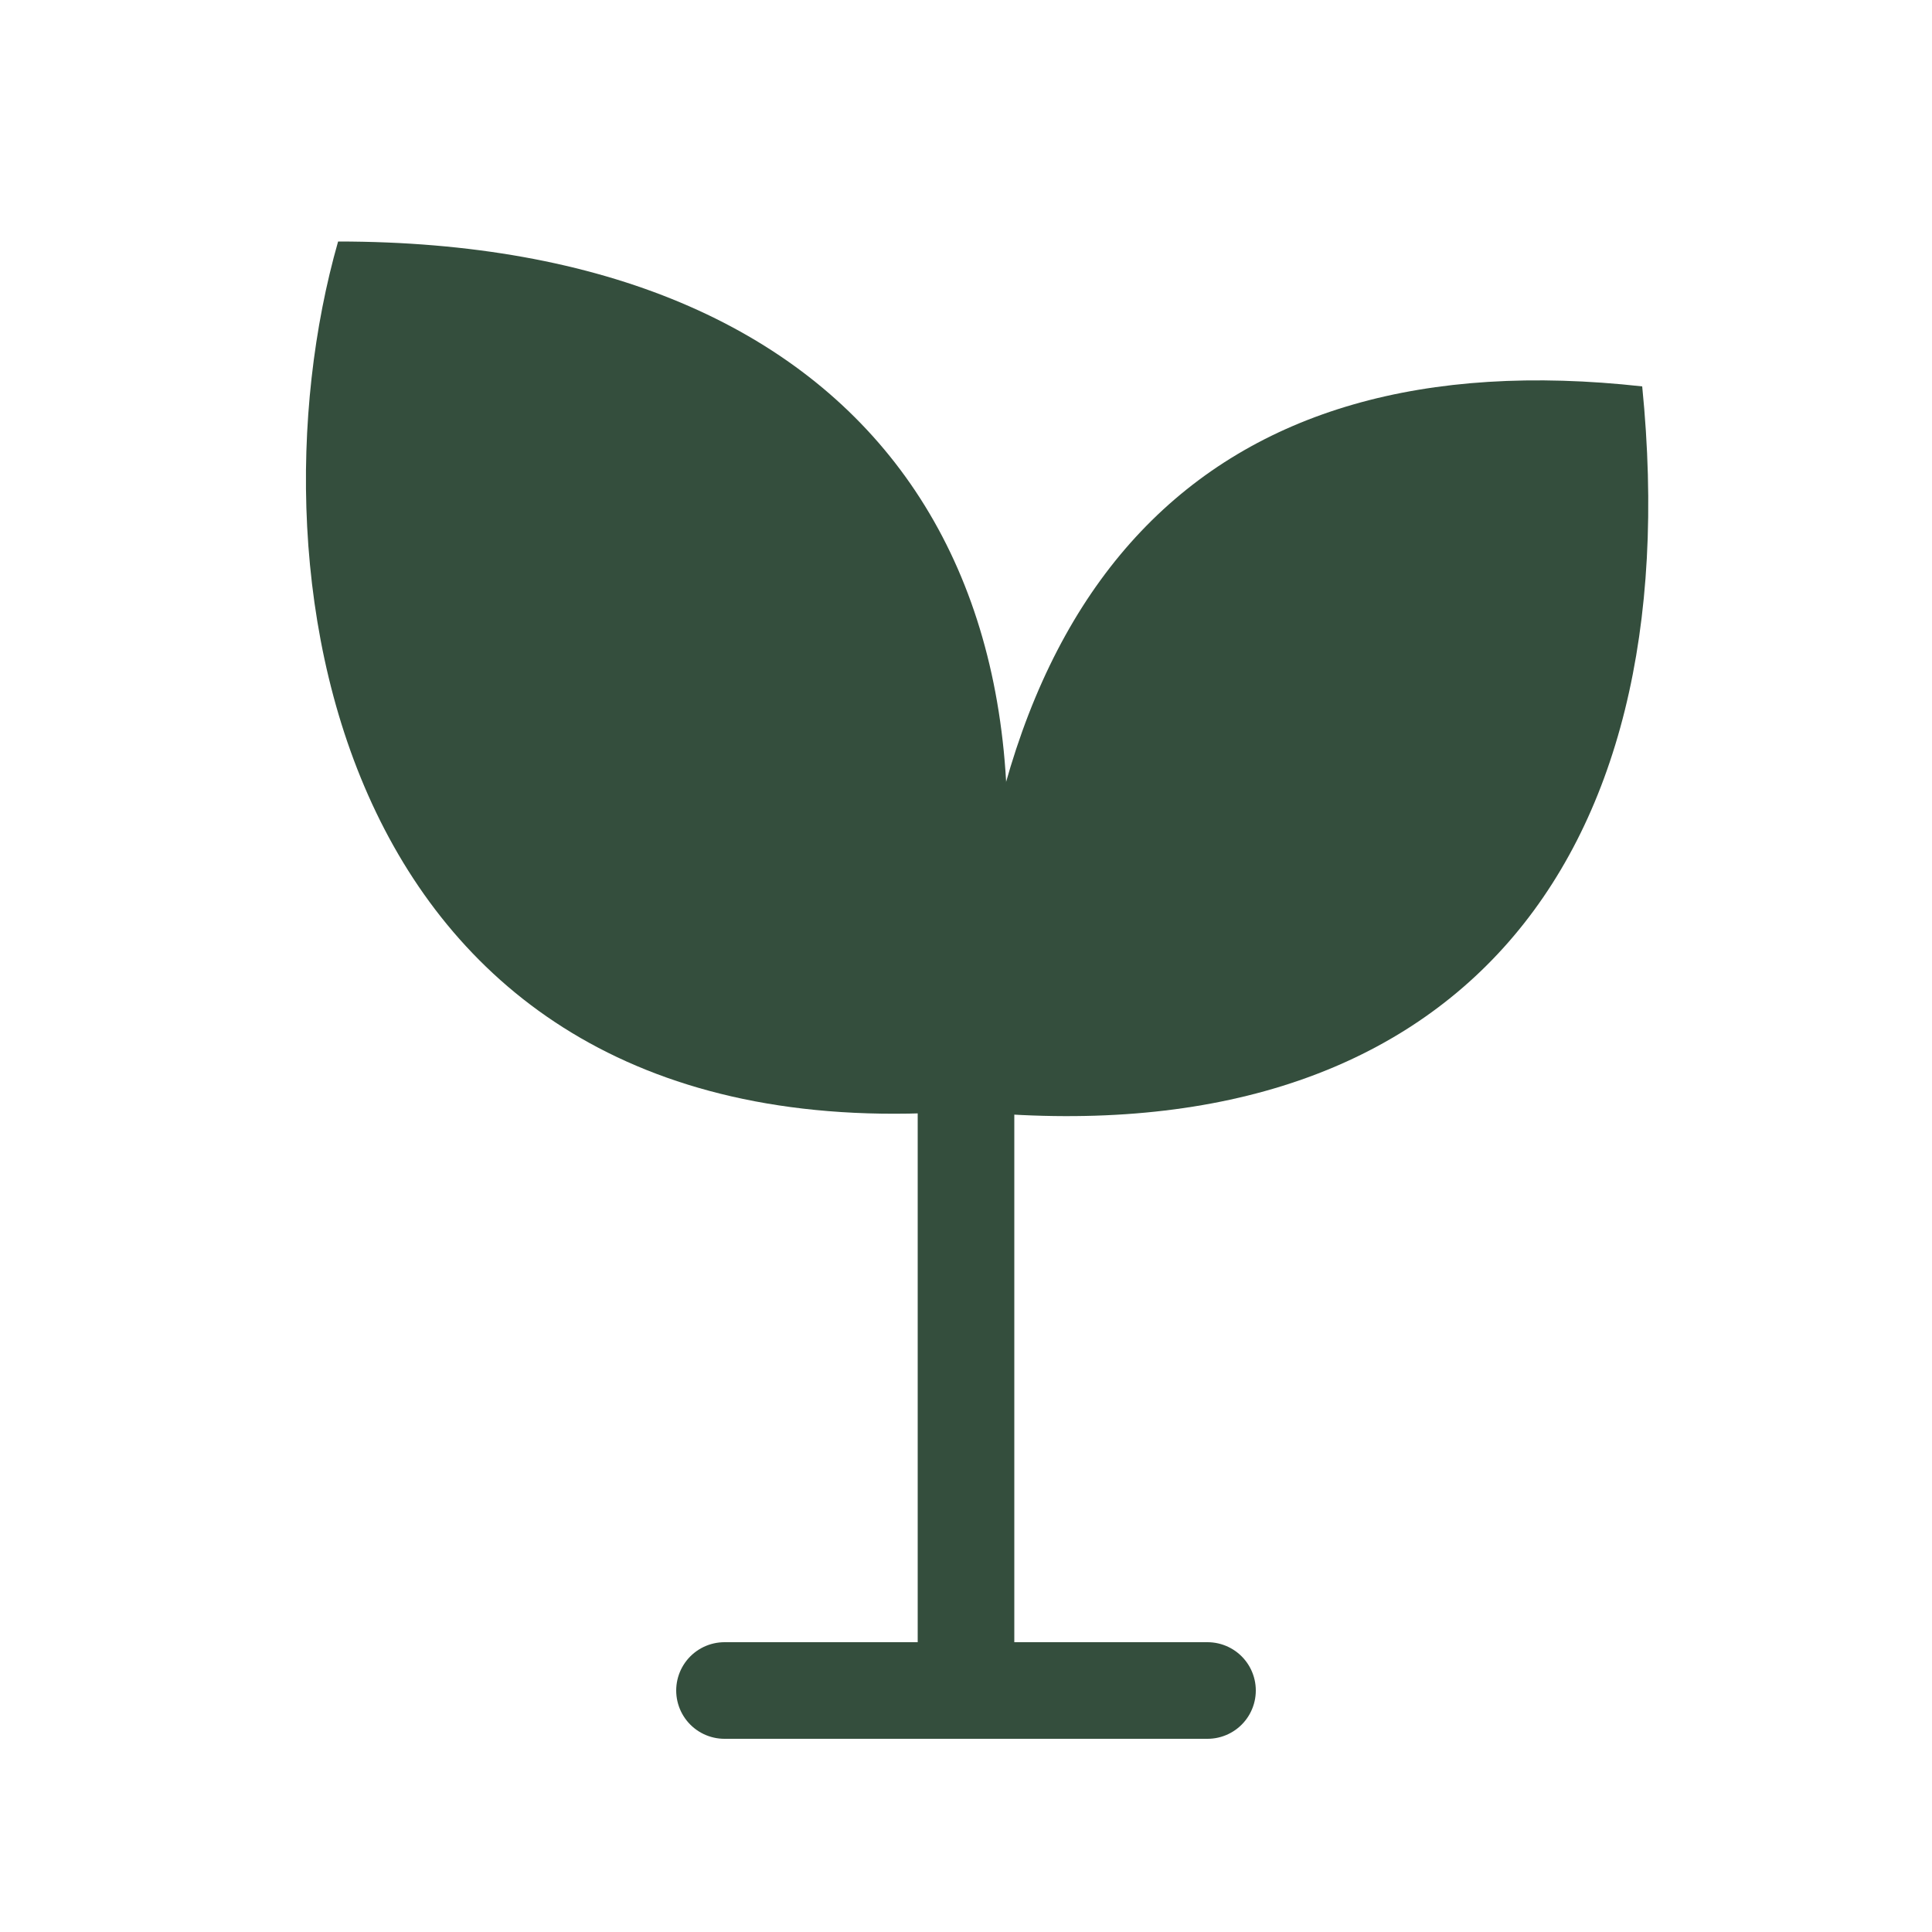
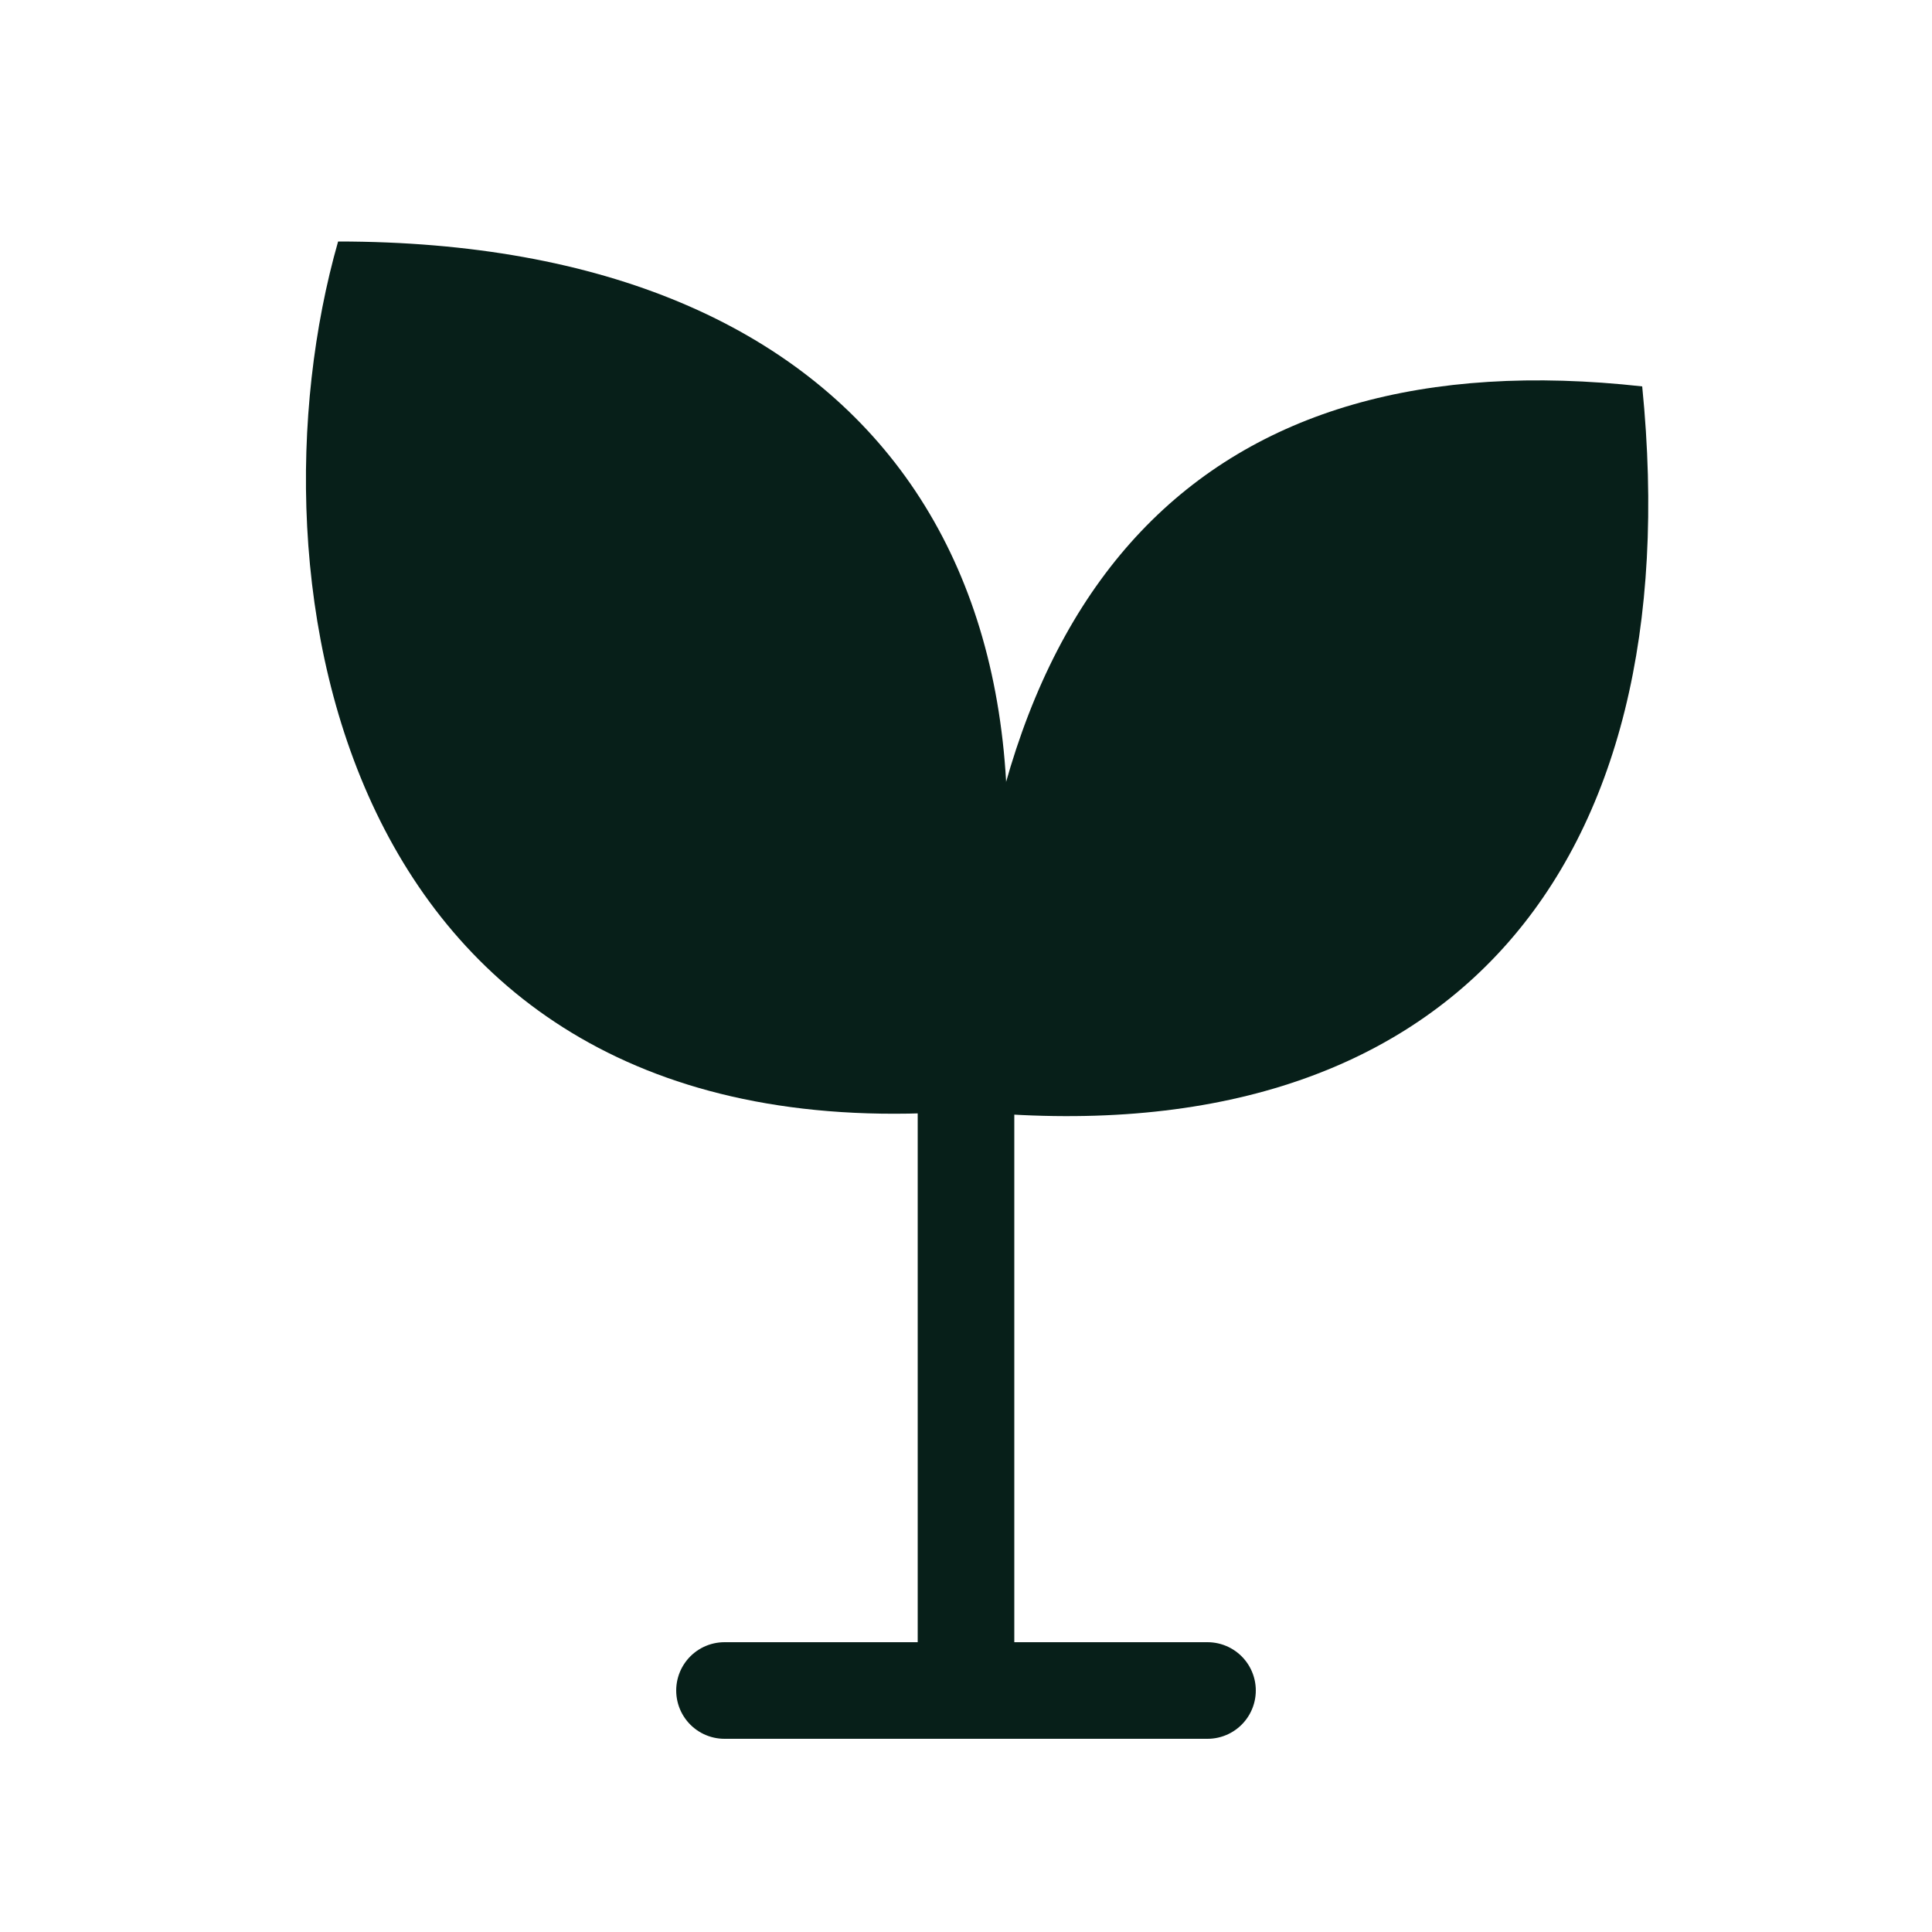
<svg xmlns="http://www.w3.org/2000/svg" width="40" height="40" viewBox="0 0 40 40">
-   <g color="#344E3D" transform="translate(0,0) scale(1.0)">
-     <path d="M20 35V18" fill="none" stroke="#344E3D" stroke-width="2" />
-     <path d="M20 23C7 24 5 12 7 5c11 0 16 7 13 18Z" fill="#344E3D" />
-     <path d="M20 23c0-11 5-16 14-15 1 10-4 16-14 15Z" fill="#344E3D" />
-     <path d="M15 35h10" stroke="#344E3D" stroke-width="2" stroke-linecap="round" />
+   <g color="#071F19" transform="translate(0,0) scale(1.0)">
+     <path d="M20 35V18" fill="none" stroke="#071F19" stroke-width="2" />
+     <path d="M20 23C7 24 5 12 7 5c11 0 16 7 13 18Z" fill="#071F19" />
+     <path d="M20 23c0-11 5-16 14-15 1 10-4 16-14 15Z" fill="#071F19" />
+     <path d="M15 35h10" stroke="#071F19" stroke-width="2" stroke-linecap="round" />
  </g>
</svg>
